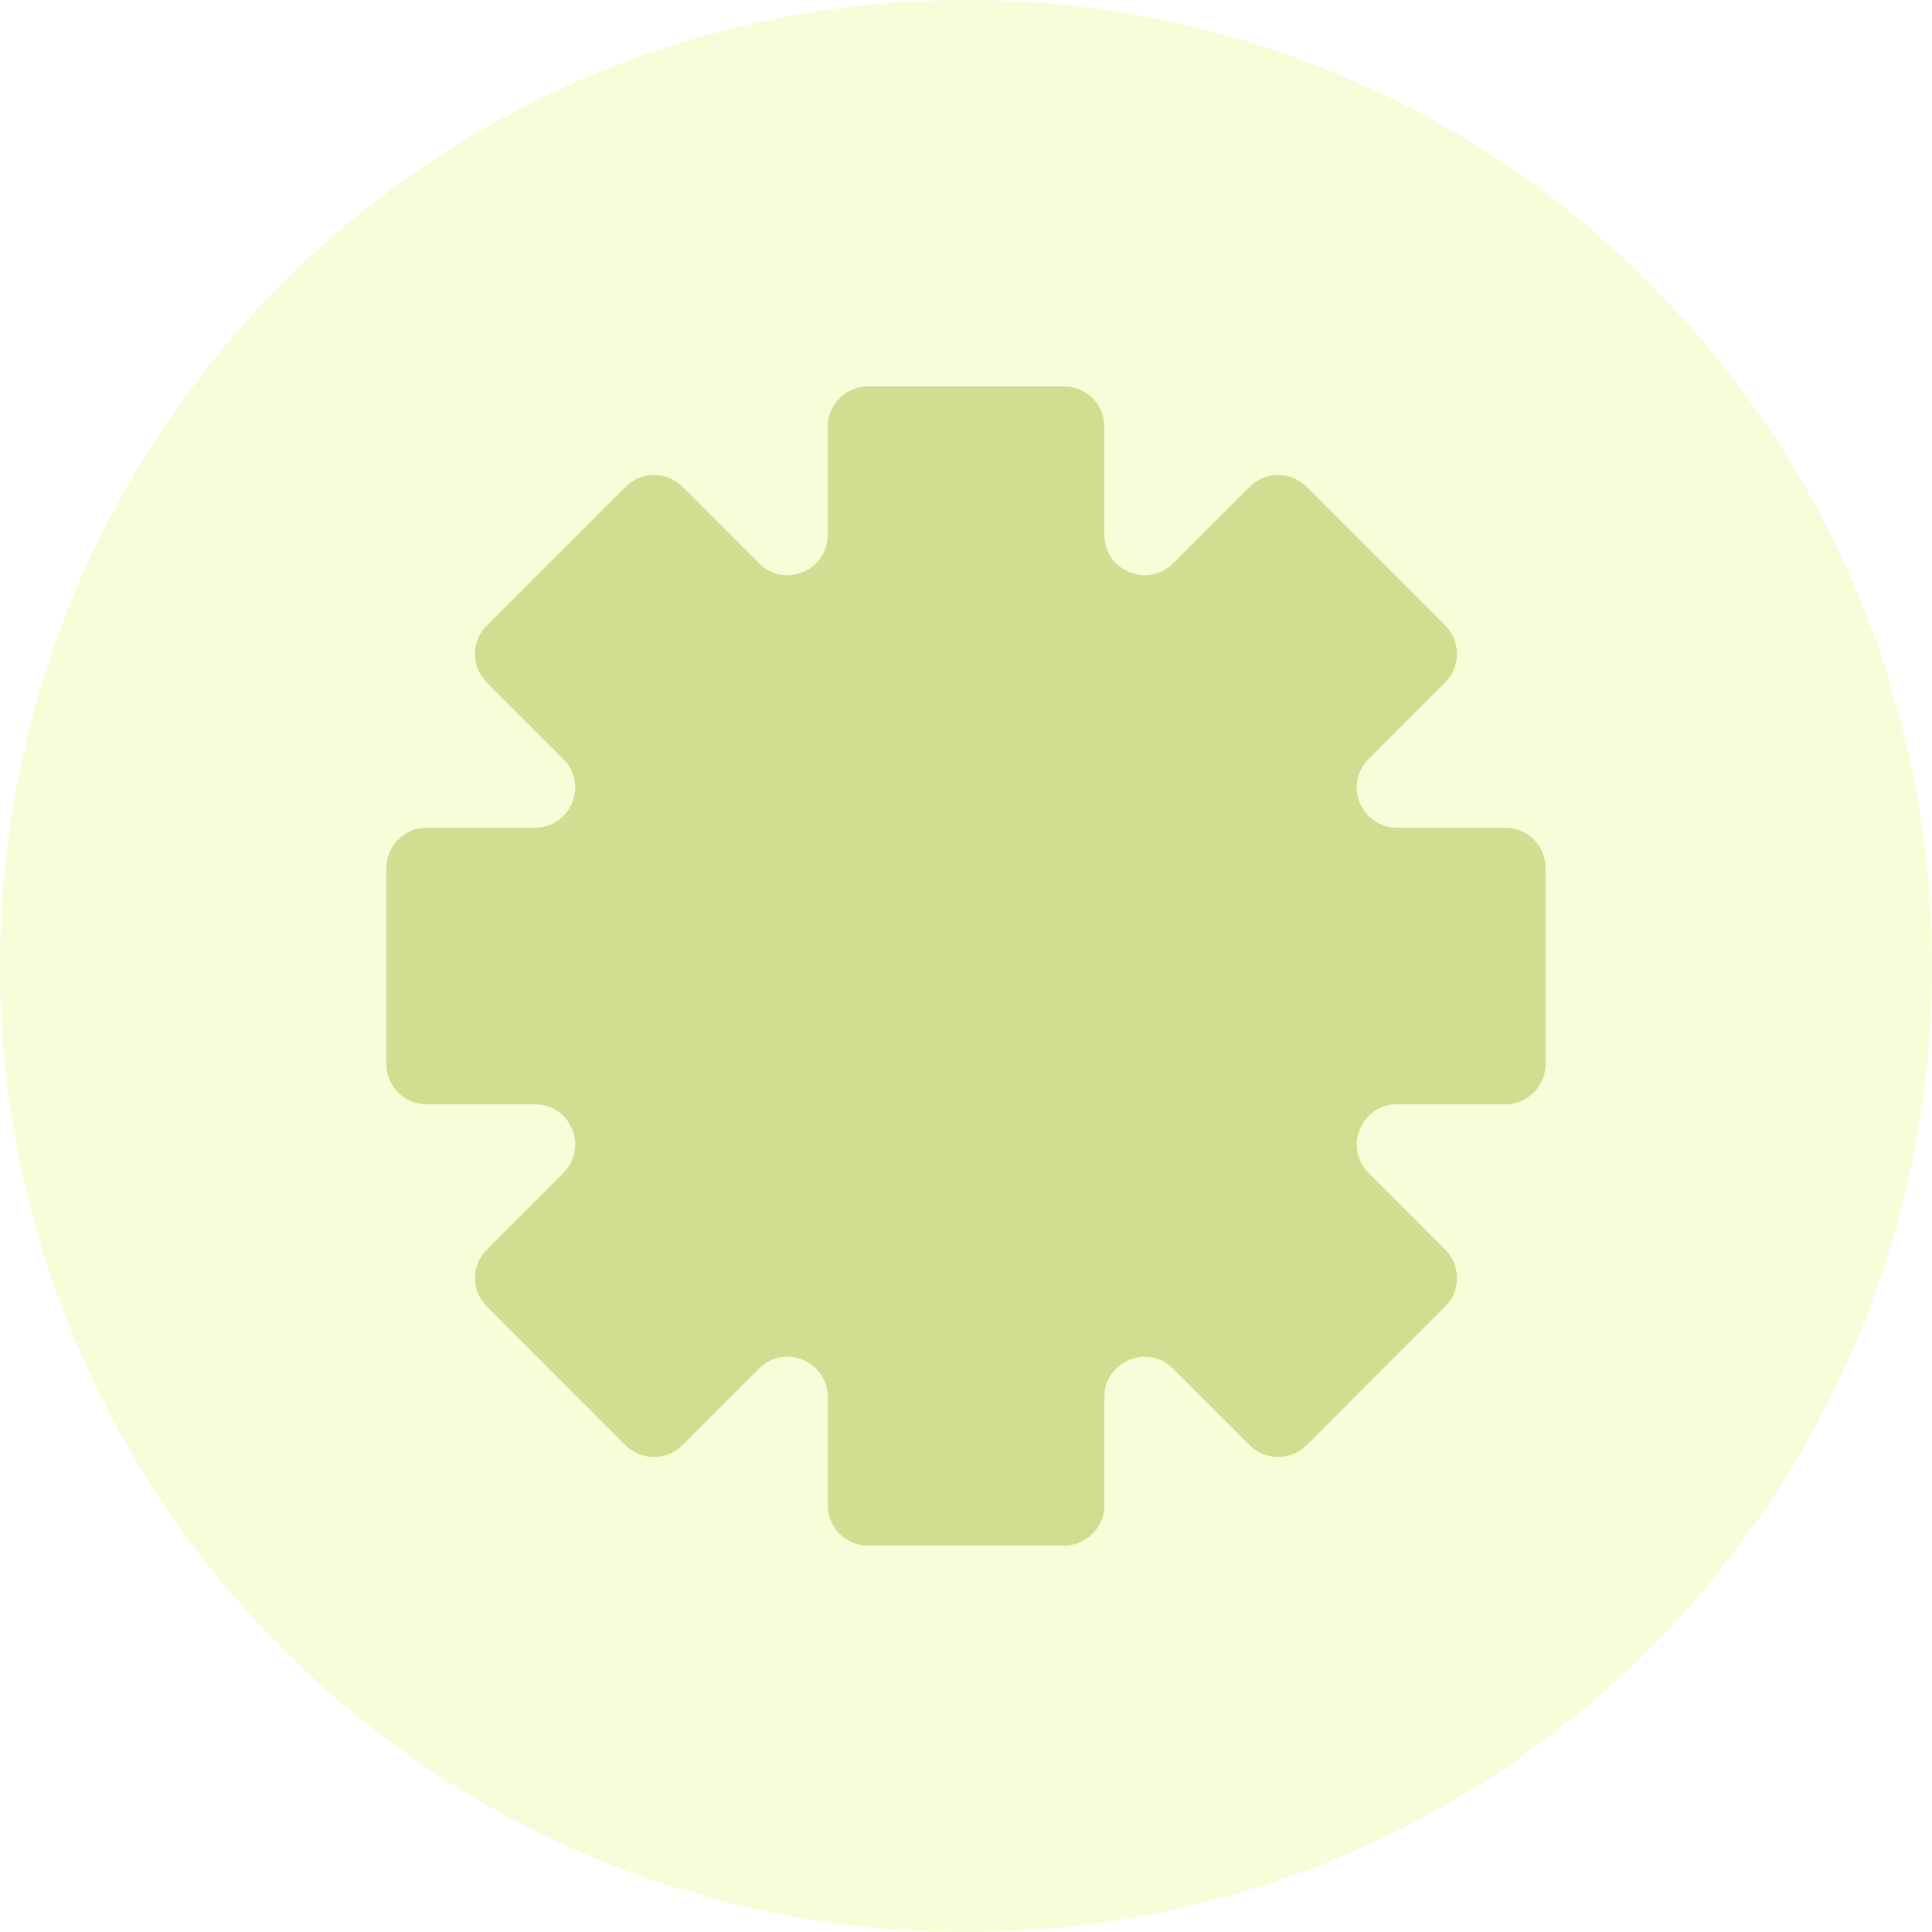
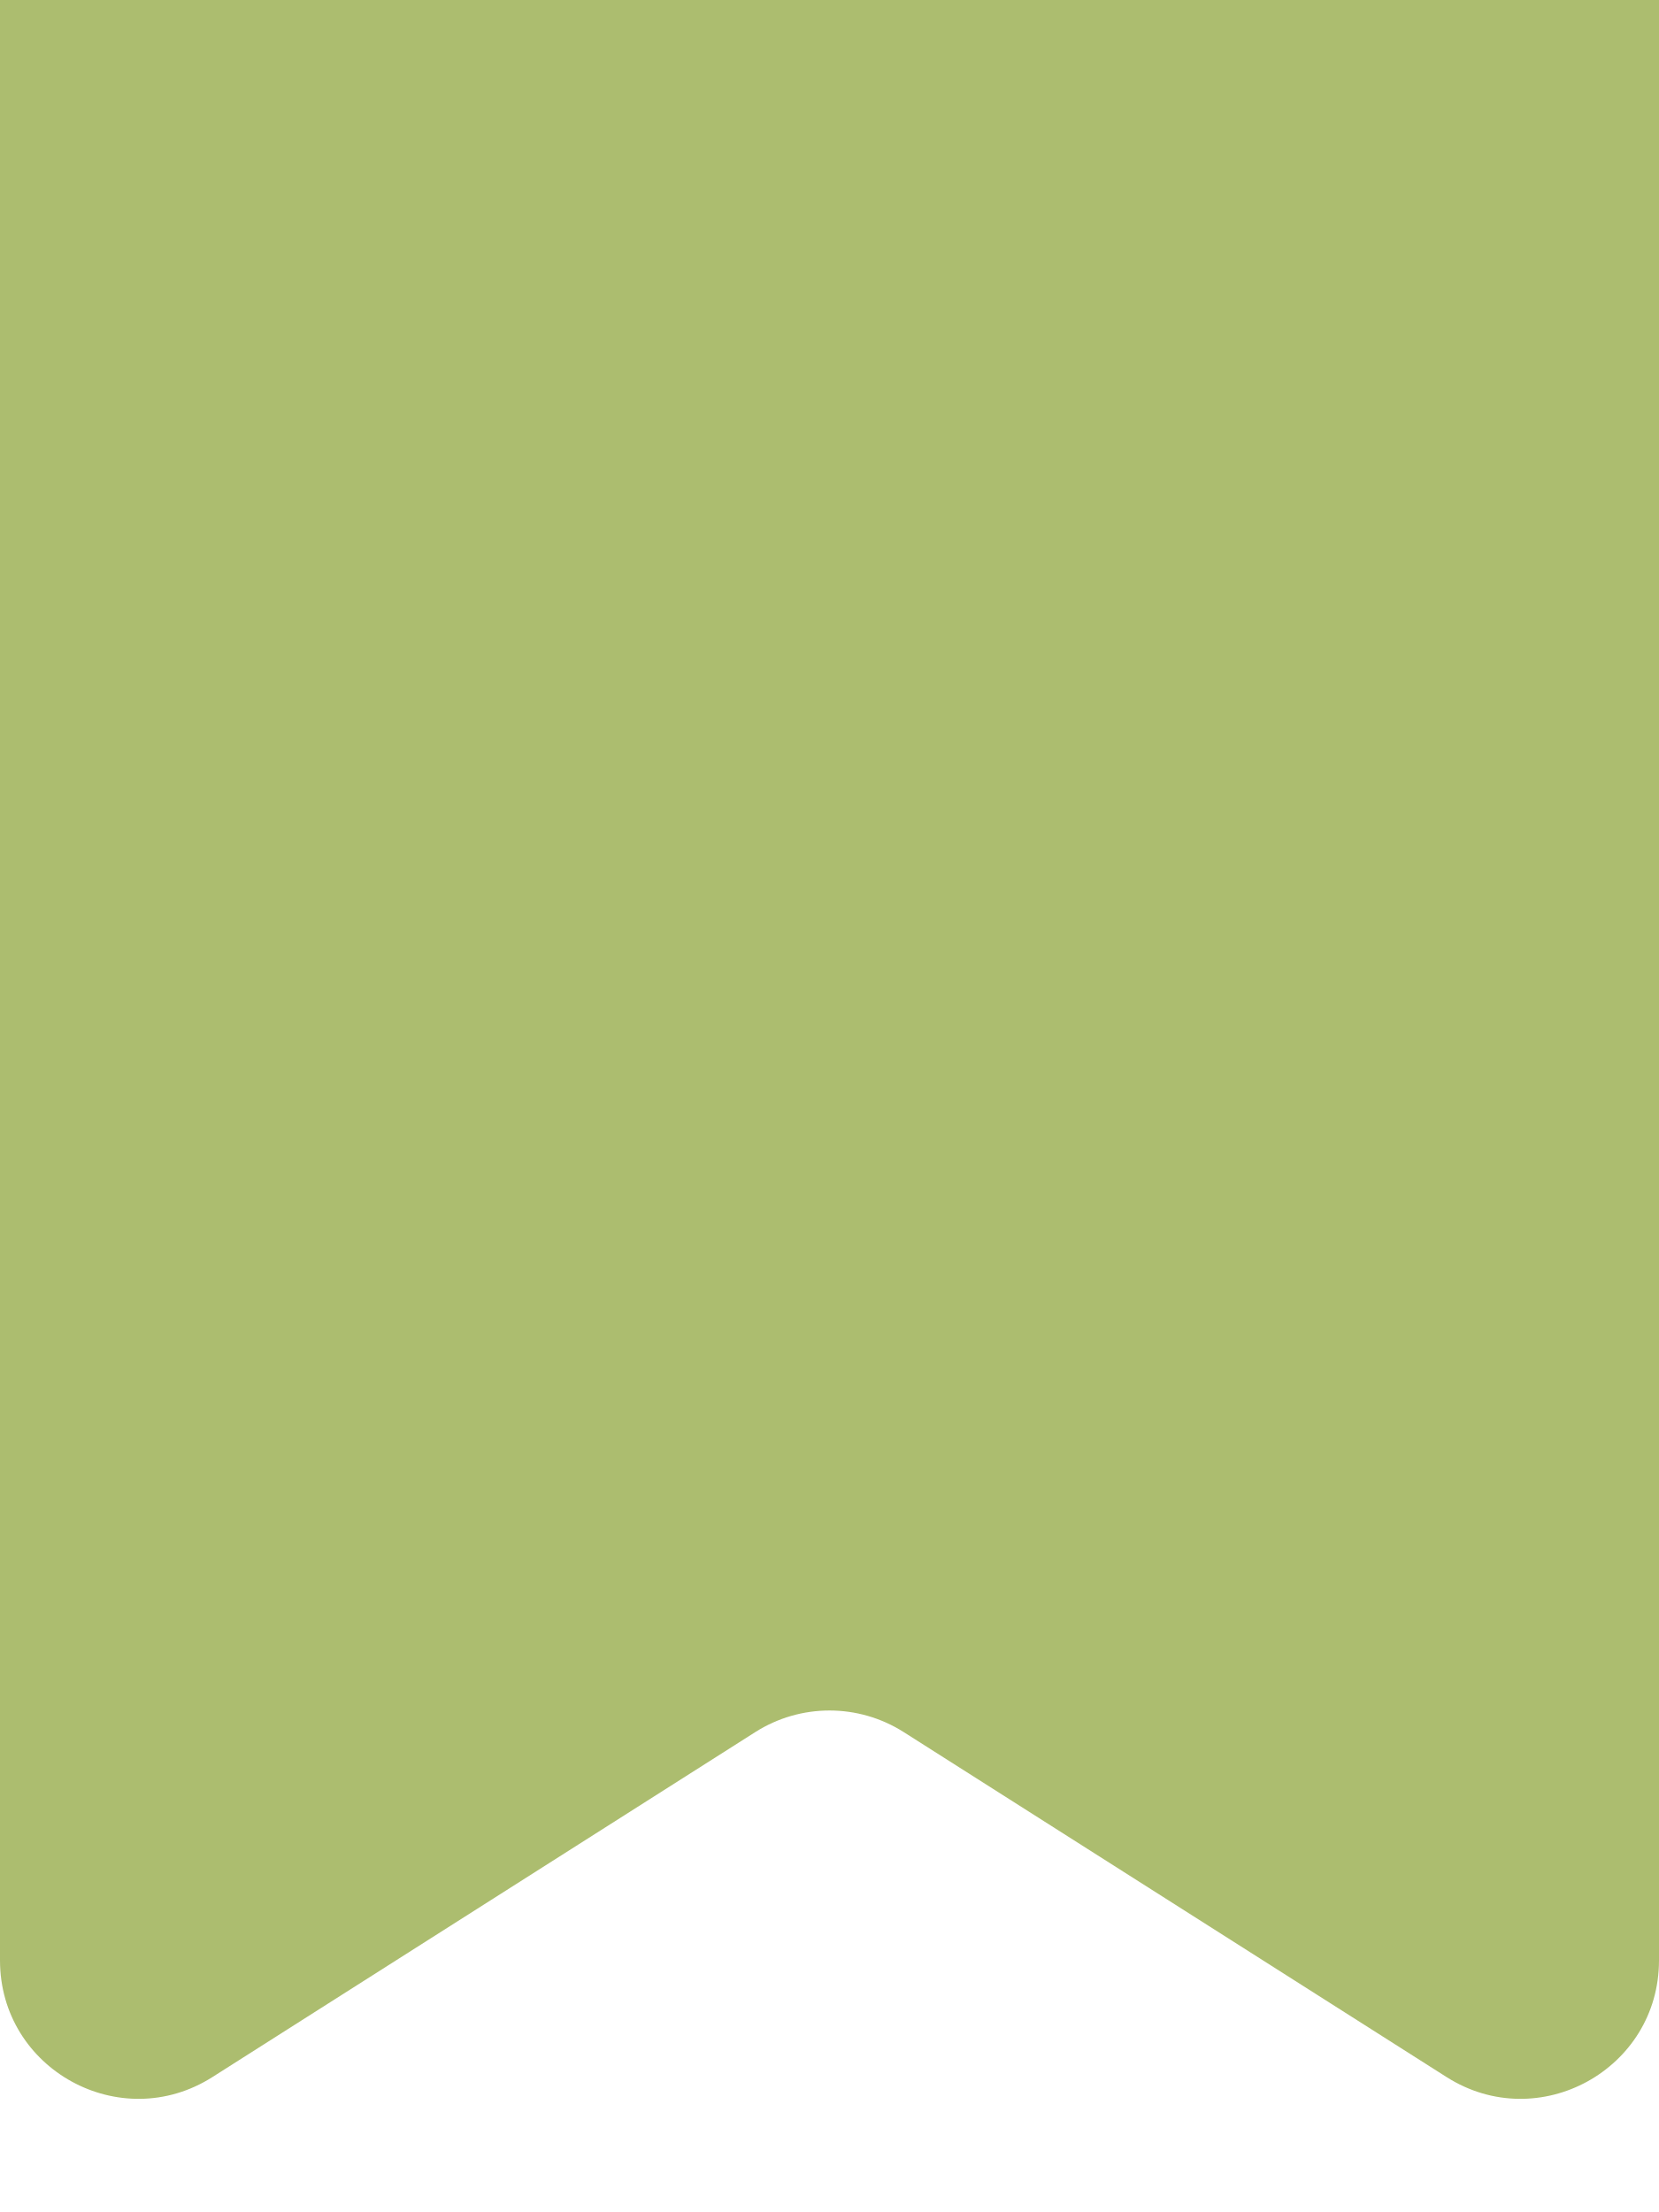
- <svg xmlns="http://www.w3.org/2000/svg" width="24" height="24" viewBox="0 0 24 24" fill="none">
-   <circle cx="12" cy="12" r="12" fill="#F8FCD9" />
-   <path d="M6.047 15.523C5.852 15.719 5.852 16.035 6.048 16.23L7.77 17.953C7.966 18.148 8.282 18.148 8.477 17.953L9.429 17.002C9.744 16.686 10.282 16.91 10.282 17.355V18.7C10.282 18.976 10.506 19.2 10.782 19.2H13.219C13.495 19.2 13.719 18.976 13.719 18.7V17.355C13.719 16.91 14.258 16.686 14.573 17.002L15.524 17.953C15.719 18.148 16.035 18.148 16.231 17.953L17.953 16.23C18.148 16.035 18.148 15.719 17.953 15.524L17.001 14.571C16.686 14.256 16.909 13.718 17.355 13.718H18.7C18.976 13.718 19.2 13.494 19.2 13.218V10.782C19.2 10.506 18.976 10.282 18.7 10.282H17.355C16.91 10.282 16.686 9.744 17.002 9.429L17.953 8.477C18.148 8.282 18.148 7.966 17.953 7.77L16.231 6.048C16.035 5.852 15.719 5.852 15.523 6.048L14.573 6.998C14.258 7.313 13.719 7.09 13.719 6.645V5.3C13.719 5.024 13.495 4.8 13.219 4.8H10.782C10.506 4.8 10.282 5.024 10.282 5.3V6.645C10.282 7.09 9.744 7.313 9.429 6.998L8.478 6.047C8.282 5.852 7.966 5.852 7.77 6.047L6.047 7.77C5.852 7.966 5.852 8.282 6.047 8.478L6.998 9.429C7.313 9.744 7.09 10.282 6.645 10.282H5.3C5.024 10.282 4.8 10.506 4.8 10.782V13.218C4.8 13.494 5.024 13.718 5.3 13.718H6.645C7.091 13.718 7.314 14.256 6.999 14.571L6.047 15.523Z" fill="#D3DD91" />
+ <svg xmlns="http://www.w3.org/2000/svg" width="24" height="32" viewBox="0 0 24 32" fill="none">
+   <path d="M0 28.36V0H24V28.36C24 29.937 22.259 30.894 20.927 30.048L13.073 25.057C12.418 24.641 11.582 24.641 10.927 25.057L3.073 30.048C1.741 30.894 0 29.937 0 28.36Z" fill="#ACBD6F" />
</svg>
